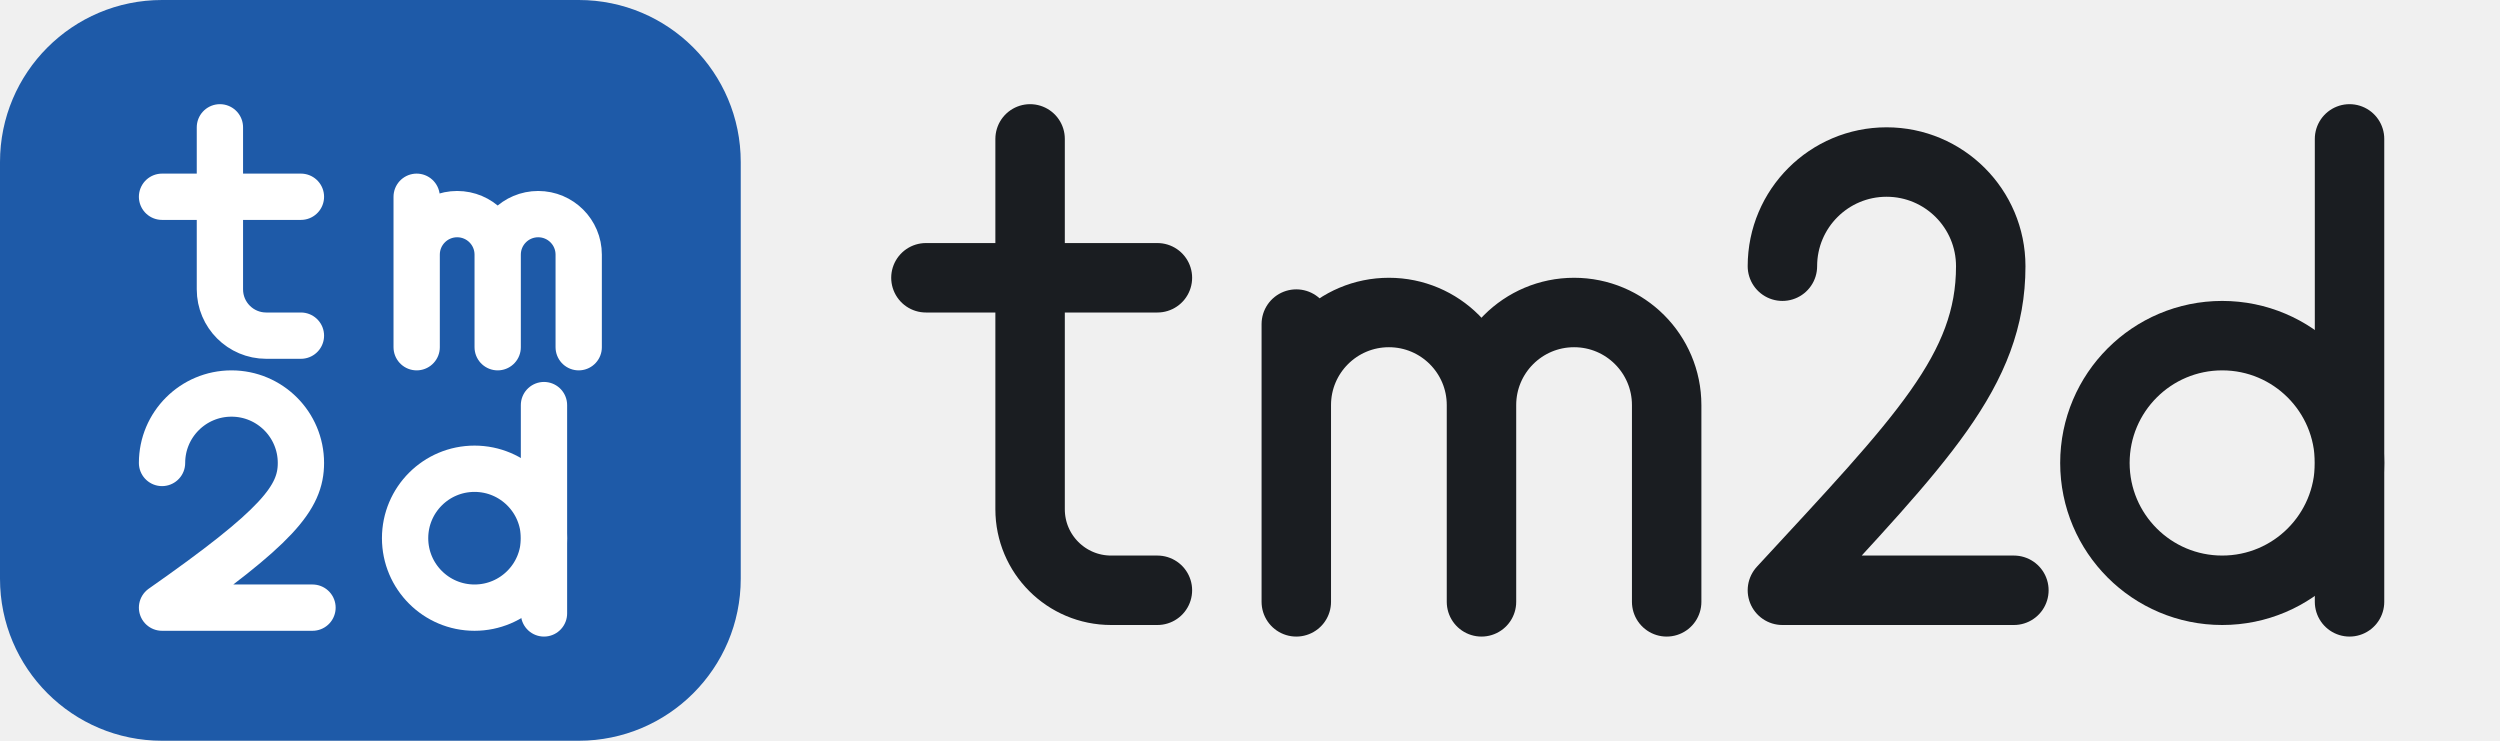
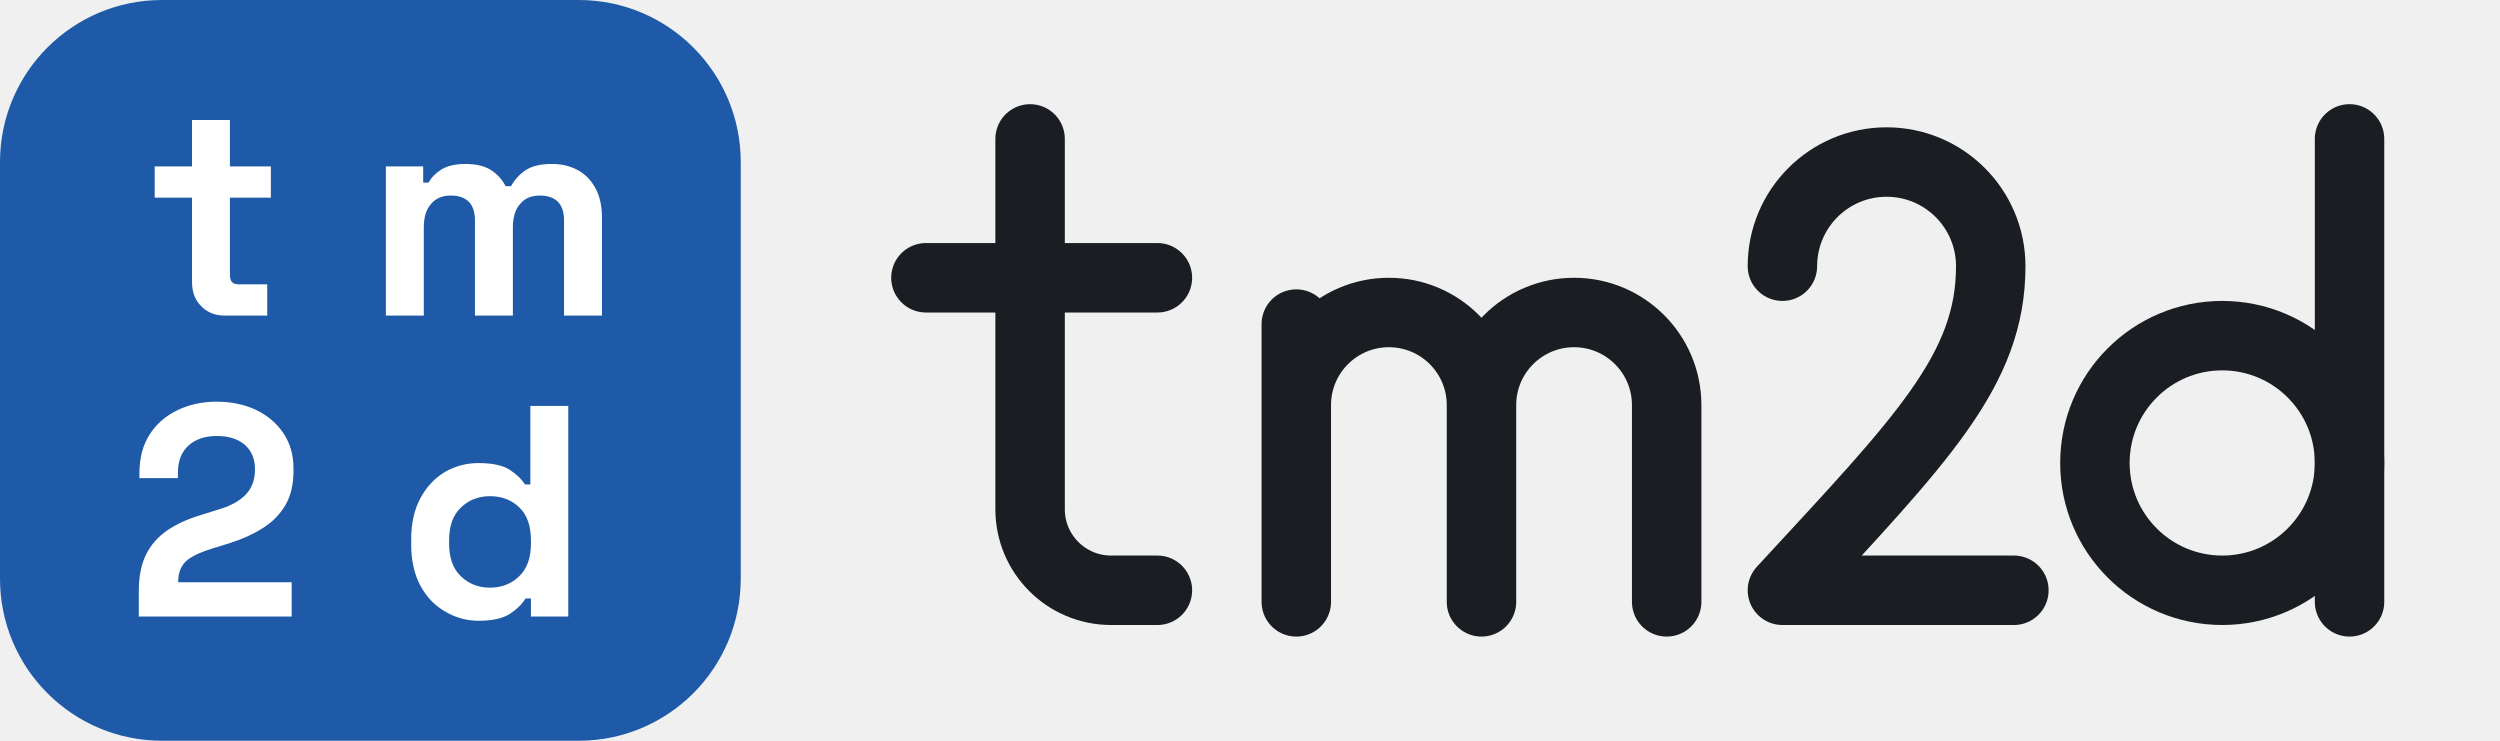
<svg xmlns="http://www.w3.org/2000/svg" viewBox="0 0 216 64" role="img" aria-label="tm2d">
  <rect width="64" height="64" rx="14" fill="#1E5AA8" />
-   <g fill="none" stroke="#FFFFFF" stroke-width="4" stroke-linecap="round" stroke-linejoin="round">
-     <path d="M19 11V25a4 4 0 0 0 4 4h3M14 17H26" />
-     <path d="M36 30V17M36 22a3.5 3.5 0 0 1 7 0V30M43 22a3.5 3.5 0 0 1 7 0V30" />
-     <path d="M14 40a6 6 0 0 1 12 0c0 3-2 5.5-12 12.5H27" />
-     <circle cx="41" cy="46.5" r="6" />
-     <path d="M47 35V53" />
+   <g fill="#FFFFFF">
+     <path transform="translate(12.69 27.27) scale(0.26)" d="M26.0 -0.0Q21.1 -0.0 18.1 -3.1Q15.0 -6.1 15.0 -11.2L15.0 -39.2L2.6 -39.2L2.6 -49.6L15.0 -49.6L15.0 -65.0L27.6 -65.0L27.6 -49.6L41.2 -49.6L41.2 -39.2L27.6 -39.2L27.6 -13.4Q27.6 -10.4 30.4 -10.4L40.0 -10.4L40.0 -0.0Z" />
+     <path transform="translate(31.52 27.27) scale(0.26)" d="M7.0 -0.0L7.0 -49.6L19.4 -49.6L19.4 -44.2L21.2 -44.2Q22.5 -46.7 25.5 -48.6Q28.5 -50.4 33.4 -50.4Q38.7 -50.4 41.9 -48.4Q45.1 -46.3 46.8 -43.0L48.6 -43.0Q50.3 -46.2 53.4 -48.3Q56.5 -50.4 62.2 -50.4Q66.8 -50.4 70.5 -48.5Q74.3 -46.5 76.5 -42.6Q78.8 -38.6 78.8 -32.6L78.8 -0.0L66.2 -0.0L66.2 -31.7Q66.2 -35.8 64.1 -37.9Q62.0 -39.9 58.2 -39.9Q53.9 -39.9 51.6 -37.1Q49.2 -34.4 49.2 -29.3L49.2 -0.0L36.6 -0.0L36.6 -31.7Q36.6 -35.8 34.5 -37.9Q32.4 -39.9 28.6 -39.9Q24.3 -39.9 22.0 -37.1Q19.6 -34.4 19.6 -29.3L19.6 -0.0Z" />
+     <path transform="translate(10.90 53.27) scale(0.26)" d="M4.2 -0.0L4.2 -8.4Q4.2 -15.7 6.6 -20.6Q9.0 -25.4 13.6 -28.6Q18.1 -31.7 24.7 -33.7L31.4 -35.8Q36.9 -37.5 39.9 -40.7Q42.8 -43.9 42.8 -48.7L42.8 -49.1Q42.8 -54.1 39.4 -57.1Q36.0 -60.0 30.1 -60.0Q24.3 -60.0 20.8 -56.9Q17.2 -53.7 17.2 -47.8L17.2 -46.0L4.4 -46.0L4.4 -47.6Q4.4 -55.2 7.8 -60.5Q11.2 -65.8 17.1 -68.6Q22.9 -71.4 30.1 -71.4Q37.3 -71.4 43.1 -68.7Q48.9 -65.9 52.2 -61.0Q55.6 -56.0 55.6 -49.3L55.6 -48.3Q55.6 -41.6 52.9 -37.0Q50.1 -32.3 45.4 -29.4Q40.7 -26.4 34.7 -24.5L28.3 -22.5Q21.9 -20.5 19.6 -18.1Q17.3 -15.6 17.3 -11.8L17.3 -11.4L55.0 -11.4L55.0 -0.0Z" />
+     <path transform="translate(34.33 53.27) scale(0.26)" d="M27.0 1.4Q21.1 1.4 16.0 -1.6Q10.8 -4.5 7.7 -10.2Q4.6 -15.9 4.6 -24.0L4.6 -25.6Q4.6 -33.7 7.7 -39.4Q10.8 -45.1 15.9 -48.1Q21.0 -51.0 27.0 -51.0Q33.8 -51.0 37.3 -48.8Q40.8 -46.5 42.4 -43.9L44.2 -43.9L44.2 -70.0L56.8 -70.0L56.8 -0.0L44.4 -0.0L44.4 -6.0L42.6 -6.0Q40.9 -3.2 37.4 -0.9Q33.8 1.4 27.0 1.4ZM30.8 -9.6Q36.6 -9.6 40.5 -13.4Q44.4 -17.1 44.4 -24.3L44.4 -25.3Q44.4 -32.5 40.6 -36.2Q36.7 -40.0 30.8 -40.0Q25.0 -40.0 21.1 -36.2Q17.2 -32.5 17.2 -25.3L17.2 -24.3Q17.2 -17.1 21.1 -13.4Q25.0 -9.6 30.8 -9.6Z" />
  </g>
  <g fill="none" stroke="#1A1D21" stroke-width="6" stroke-linecap="round" stroke-linejoin="round">
    <path d="M89 12V44a7 7 0 0 0 7 7h4M80 24H100" />
    <path d="M112 52V28M112 35a8 8 0 0 1 16 0V52M128 35a8 8 0 0 1 16 0V52" />
    <path d="M154 23a9 9 0 0 1 18 0c0 9-6 15-18 28H174" />
    <circle cx="192" cy="40" r="11" />
    <path d="M203 12V52" />
  </g>
</svg>
